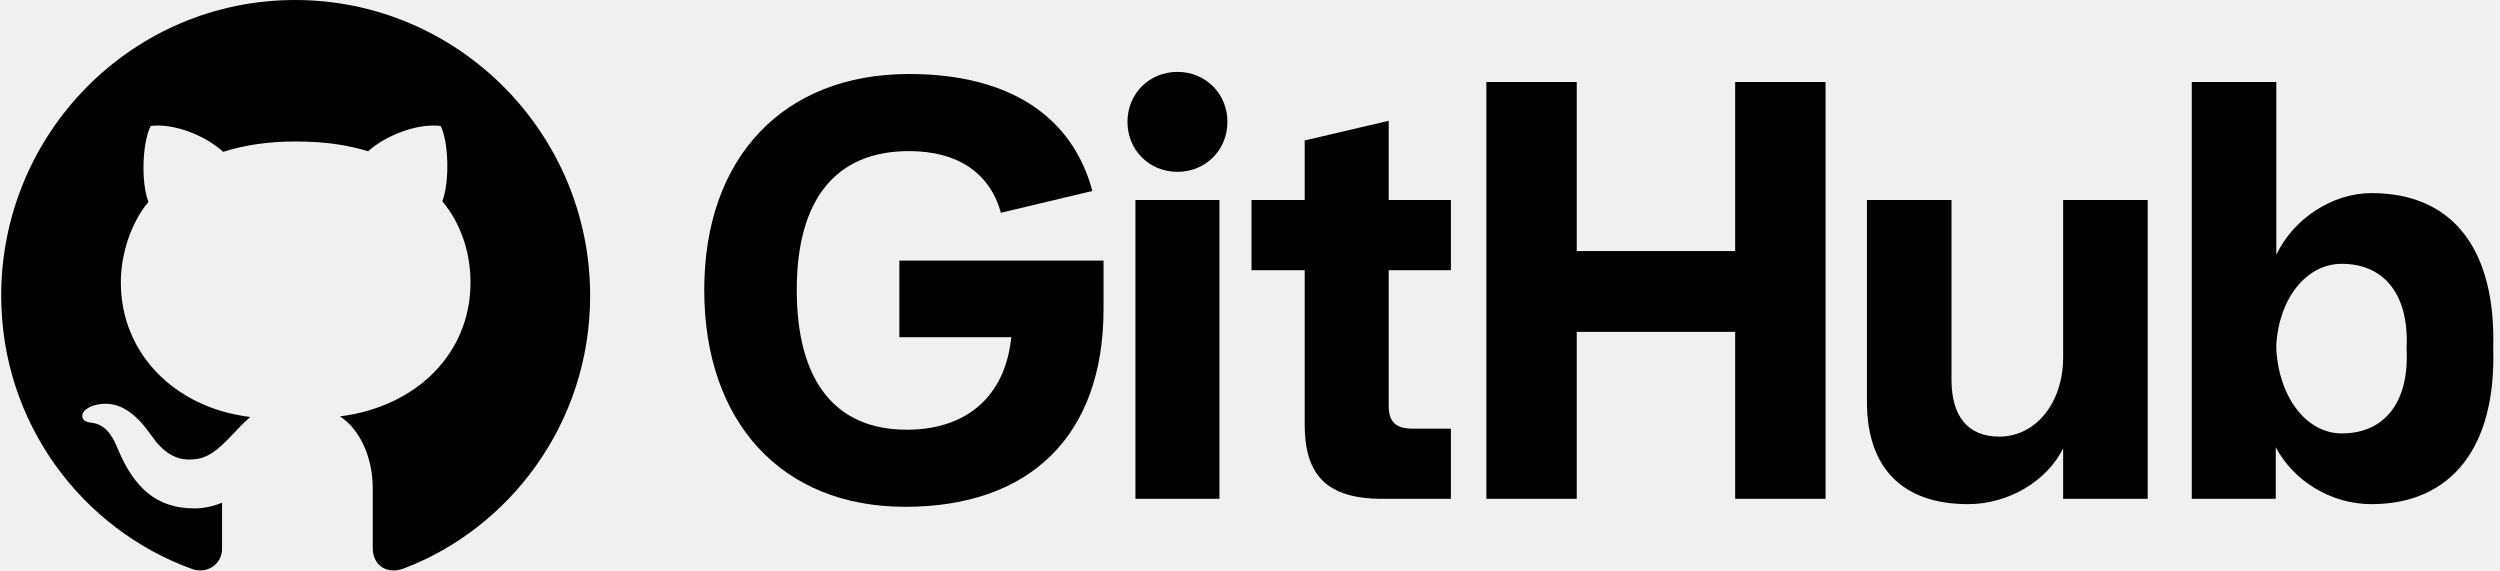
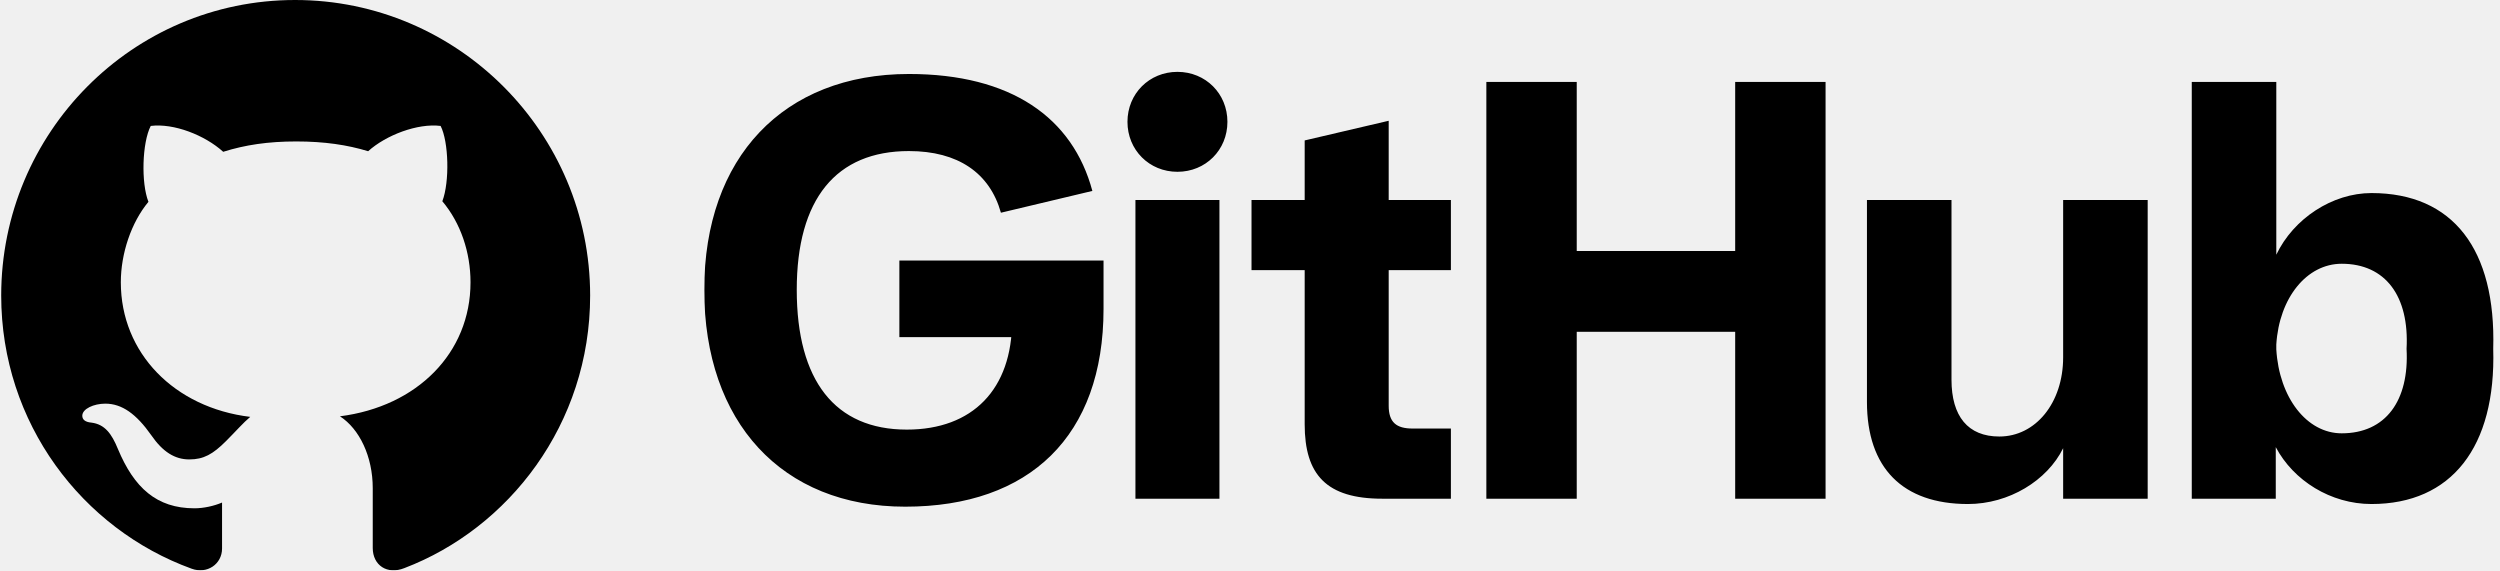
- <svg xmlns="http://www.w3.org/2000/svg" width="416" height="95" viewBox="0 0 416 95" fill="none">
-   <g clip-path="url(#clip0_730_27128)">
-     <path d="M41.639 69.385C29.007 67.853 20.106 58.762 20.106 46.99C20.106 42.205 21.829 37.037 24.7 33.592C23.456 30.434 23.647 23.734 25.083 20.959C28.911 20.48 34.079 22.49 37.141 25.266C40.778 24.117 44.606 23.543 49.296 23.543C53.985 23.543 57.813 24.117 61.258 25.17C64.225 22.49 69.489 20.48 73.317 20.959C74.657 23.543 74.848 30.242 73.604 33.496C76.667 37.133 78.294 42.014 78.294 46.99C78.294 58.762 69.393 67.662 56.569 69.289C59.823 71.394 62.024 75.988 62.024 81.252L62.024 91.205C62.024 94.076 64.417 95.703 67.288 94.555C84.61 87.951 98.2 70.629 98.2 49.191C98.2 22.107 76.188 6.69539e-07 49.104 4.309e-07C22.02 1.92261e-07 0.2 22.107 0.2 49.191C0.2 70.438 13.694 88.047 31.878 94.65C34.462 95.607 36.95 93.885 36.95 91.301L36.95 83.644C35.61 84.219 33.888 84.602 32.356 84.602C26.04 84.602 22.307 81.156 19.628 74.744C18.575 72.16 17.427 70.629 15.225 70.342C14.077 70.246 13.694 69.768 13.694 69.193C13.694 68.045 15.608 67.184 17.522 67.184C20.298 67.184 22.69 68.906 25.178 72.447C27.093 75.223 29.102 76.467 31.495 76.467C33.888 76.467 35.419 75.606 37.62 73.404C39.247 71.777 40.491 70.342 41.639 69.385Z" fill="black" />
-     <g clip-path="url(#clip1_730_27128)">
-       <path d="M188.937 83.004L188.937 33.283L202.915 33.283L202.915 83.004L188.937 83.004ZM230.016 83.004C220.727 83.004 217.099 79.023 217.099 70.618L217.099 44.961L208.252 44.961L208.252 33.283L217.099 33.283L217.099 23.374L231.078 20.1L231.078 33.283L241.429 33.283L241.429 44.961L231.078 44.961L231.078 67.522C231.078 70.264 232.317 71.326 235.059 71.326L241.429 71.326L241.429 83.004L230.016 83.004ZM327.47 83.889C316.588 83.889 310.66 77.873 310.66 66.902L310.66 33.283L324.728 33.283L324.728 63.187C324.728 69.291 327.47 72.653 332.69 72.653C338.706 72.653 343.307 67.079 343.307 59.471L343.307 33.283L357.374 33.283L357.374 83.004L343.307 83.004L343.307 74.6C340.653 79.996 334.283 83.889 327.47 83.889ZM394.613 83.889C387.832 83.889 381.639 79.996 378.687 74.423L378.687 83.004L364.709 83.004L364.709 13.642L378.776 13.642L378.776 42.395C381.639 36.379 388.098 32.133 394.613 32.133C408.181 32.133 415.348 41.511 414.873 58.055C415.348 74.423 407.916 83.889 394.613 83.889ZM389.658 72.122C396.945 72.122 400.926 66.725 400.452 58.055C400.926 49.296 396.945 43.899 389.658 43.899C383.851 43.899 379.251 49.562 378.776 57.347L378.776 58.144C379.251 66.195 383.851 72.122 389.658 72.122ZM288.734 13.642L288.734 41.776L262.369 41.776L262.369 13.642L247.329 13.642L247.329 83.004L262.369 83.004L262.369 55.224L288.734 55.224L288.734 83.004L303.775 83.004L303.775 13.642L288.734 13.642ZM150.628 84.332C130.102 84.332 117.185 70.264 117.185 48.235C117.185 26.205 130.368 12.315 151.247 12.315C168.234 12.315 178.497 19.569 181.77 31.779L166.553 35.406C164.695 28.77 159.387 25.143 151.247 25.143C139.126 25.143 132.579 33.106 132.579 48.235C132.579 63.364 138.949 71.503 150.893 71.503C161.864 71.503 168.411 64.779 168.411 53.366L168.411 50.712L172.304 56.109L149.655 56.109L149.655 43.369L183.628 43.369L183.628 51.42C183.628 72.565 171.331 84.332 150.628 84.332ZM195.926 28.594C200.615 28.594 204.243 24.966 204.243 20.277C204.243 15.588 200.615 11.961 195.926 11.961C191.237 11.961 187.61 15.588 187.61 20.277C187.61 24.966 191.237 28.594 195.926 28.594Z" fill="black" />
+ <svg xmlns="http://www.w3.org/2000/svg" width="657" height="150" viewBox="0 0 657 150" fill="none">
+   <g clip-path="url(#clip0_2_427)">
+     <mask id="mask0_2_427" style="mask-type:luminance" maskUnits="userSpaceOnUse" x="0" y="0" width="657" height="150">
+       <path d="M657 0H0V150H657V0Z" fill="white" style="fill:white;fill-opacity:1;" />
+     </mask>
+     <g mask="url(#mask0_2_427)">
+       <path d="M65.762 109.555C45.811 107.137 31.754 92.782 31.754 74.195C31.754 66.64 34.475 58.48 39.009 53.04C37.044 48.053 37.347 37.475 39.614 33.093C45.66 32.338 53.822 35.511 58.658 39.893C64.402 38.08 70.448 37.173 77.854 37.173C85.26 37.173 91.306 38.08 96.747 39.742C101.433 35.511 109.746 32.338 115.792 33.093C117.908 37.173 118.21 47.751 116.245 52.889C121.082 58.631 123.651 66.337 123.651 74.195C123.651 92.782 109.595 106.835 89.341 109.404C94.48 112.728 97.957 119.982 97.957 128.293V144.008C97.957 148.541 101.735 151.11 106.269 149.297C133.627 138.87 155.09 111.519 155.09 77.671C155.09 34.906 120.326 3.76798e-07 77.552 0C34.777 -3.76798e-07 0.316 34.906 0.316 77.671C0.316 111.217 21.628 139.021 50.345 149.448C54.426 150.959 58.356 148.239 58.356 144.159V132.07C56.24 132.977 53.519 133.581 51.101 133.581C41.125 133.581 35.231 128.142 30.999 118.017C29.336 113.937 27.522 111.519 24.046 111.066C22.232 110.915 21.628 110.159 21.628 109.253C21.628 107.439 24.651 106.079 27.673 106.079C32.057 106.079 35.835 108.799 39.765 114.39C42.788 118.773 45.962 120.737 49.741 120.737C53.519 120.737 55.938 119.377 59.414 115.902C61.983 113.333 63.949 111.066 65.762 109.555Z" fill="black" style="fill:black;fill-opacity:1;" />
+       <mask id="mask1_2_427" style="mask-type:luminance" maskUnits="userSpaceOnUse" x="185" y="14" width="471" height="121">
+         <path d="M655.82 14.988H185.073V134.895H655.82V14.988Z" fill="white" style="fill:white;fill-opacity:1;" />
+       </mask>
+       <g mask="url(#mask1_2_427)">
+         <path d="M298.393 131.06V52.552H320.469V131.06H298.393ZM363.27 131.06C348.6 131.06 342.87 124.773 342.87 111.503V70.991H328.898V52.552H342.87V36.906L364.948 31.737V52.552H381.295V70.991H364.948V106.613C364.948 110.944 366.905 112.62 371.235 112.62H381.295V131.06H363.27ZM517.182 132.457C499.996 132.457 490.634 122.958 490.634 105.635V52.552H512.852V99.768C512.852 109.407 517.182 114.716 525.426 114.716C534.928 114.716 542.194 105.915 542.194 93.901V52.552H564.41V131.06H542.194V117.789C538.002 126.31 527.942 132.457 517.182 132.457ZM623.223 132.457C612.514 132.457 602.733 126.31 598.071 117.509V131.06H575.995V21.54H598.211V66.94C602.733 57.441 612.934 50.736 623.223 50.736C644.651 50.736 655.97 65.543 655.22 91.666C655.97 117.509 644.233 132.457 623.223 132.457ZM615.397 113.877C626.906 113.877 633.193 105.356 632.445 91.666C633.193 77.836 626.906 69.315 615.397 69.315C606.226 69.315 598.961 78.255 598.211 90.548V91.806C598.961 104.518 606.226 113.877 615.397 113.877ZM456.005 21.54V65.962H414.366V21.54H390.613V131.06H414.366V87.196H456.005V131.06H479.76V21.54H456.005ZM237.891 133.155C205.474 133.155 185.073 110.944 185.073 76.16C185.073 41.376 205.894 19.444 238.868 19.444C265.696 19.444 281.905 30.899 287.074 50.177L263.042 55.904C260.107 45.427 251.724 39.7 238.868 39.7C219.725 39.7 209.386 52.272 209.386 76.16C209.386 100.048 219.446 112.899 238.309 112.899C255.636 112.899 265.976 102.283 265.976 84.262V80.071L272.124 88.593H236.354V68.477H290.009V81.189C290.009 114.576 270.588 133.155 237.891 133.155ZM309.431 45.148C316.837 45.148 322.566 39.42 322.566 32.017C322.566 24.613 316.837 18.885 309.431 18.885C302.026 18.885 296.298 24.613 296.298 32.017C296.298 39.42 302.026 45.148 309.431 45.148Z" fill="black" style="fill:black;fill-opacity:1;" />
+       </g>
    </g>
  </g>
  <defs>
-     <clipPath id="clip0_730_27128">
-       <rect width="416" height="95" fill="white" />
-     </clipPath>
-     <clipPath id="clip1_730_27128">
-       <rect width="298.068" height="75.941" fill="white" transform="translate(117.185 9.49258)" />
+     <clipPath id="clip0_2_427">
+       <rect width="657" height="150" fill="white" style="fill:white;fill-opacity:1;" />
    </clipPath>
  </defs>
</svg>
